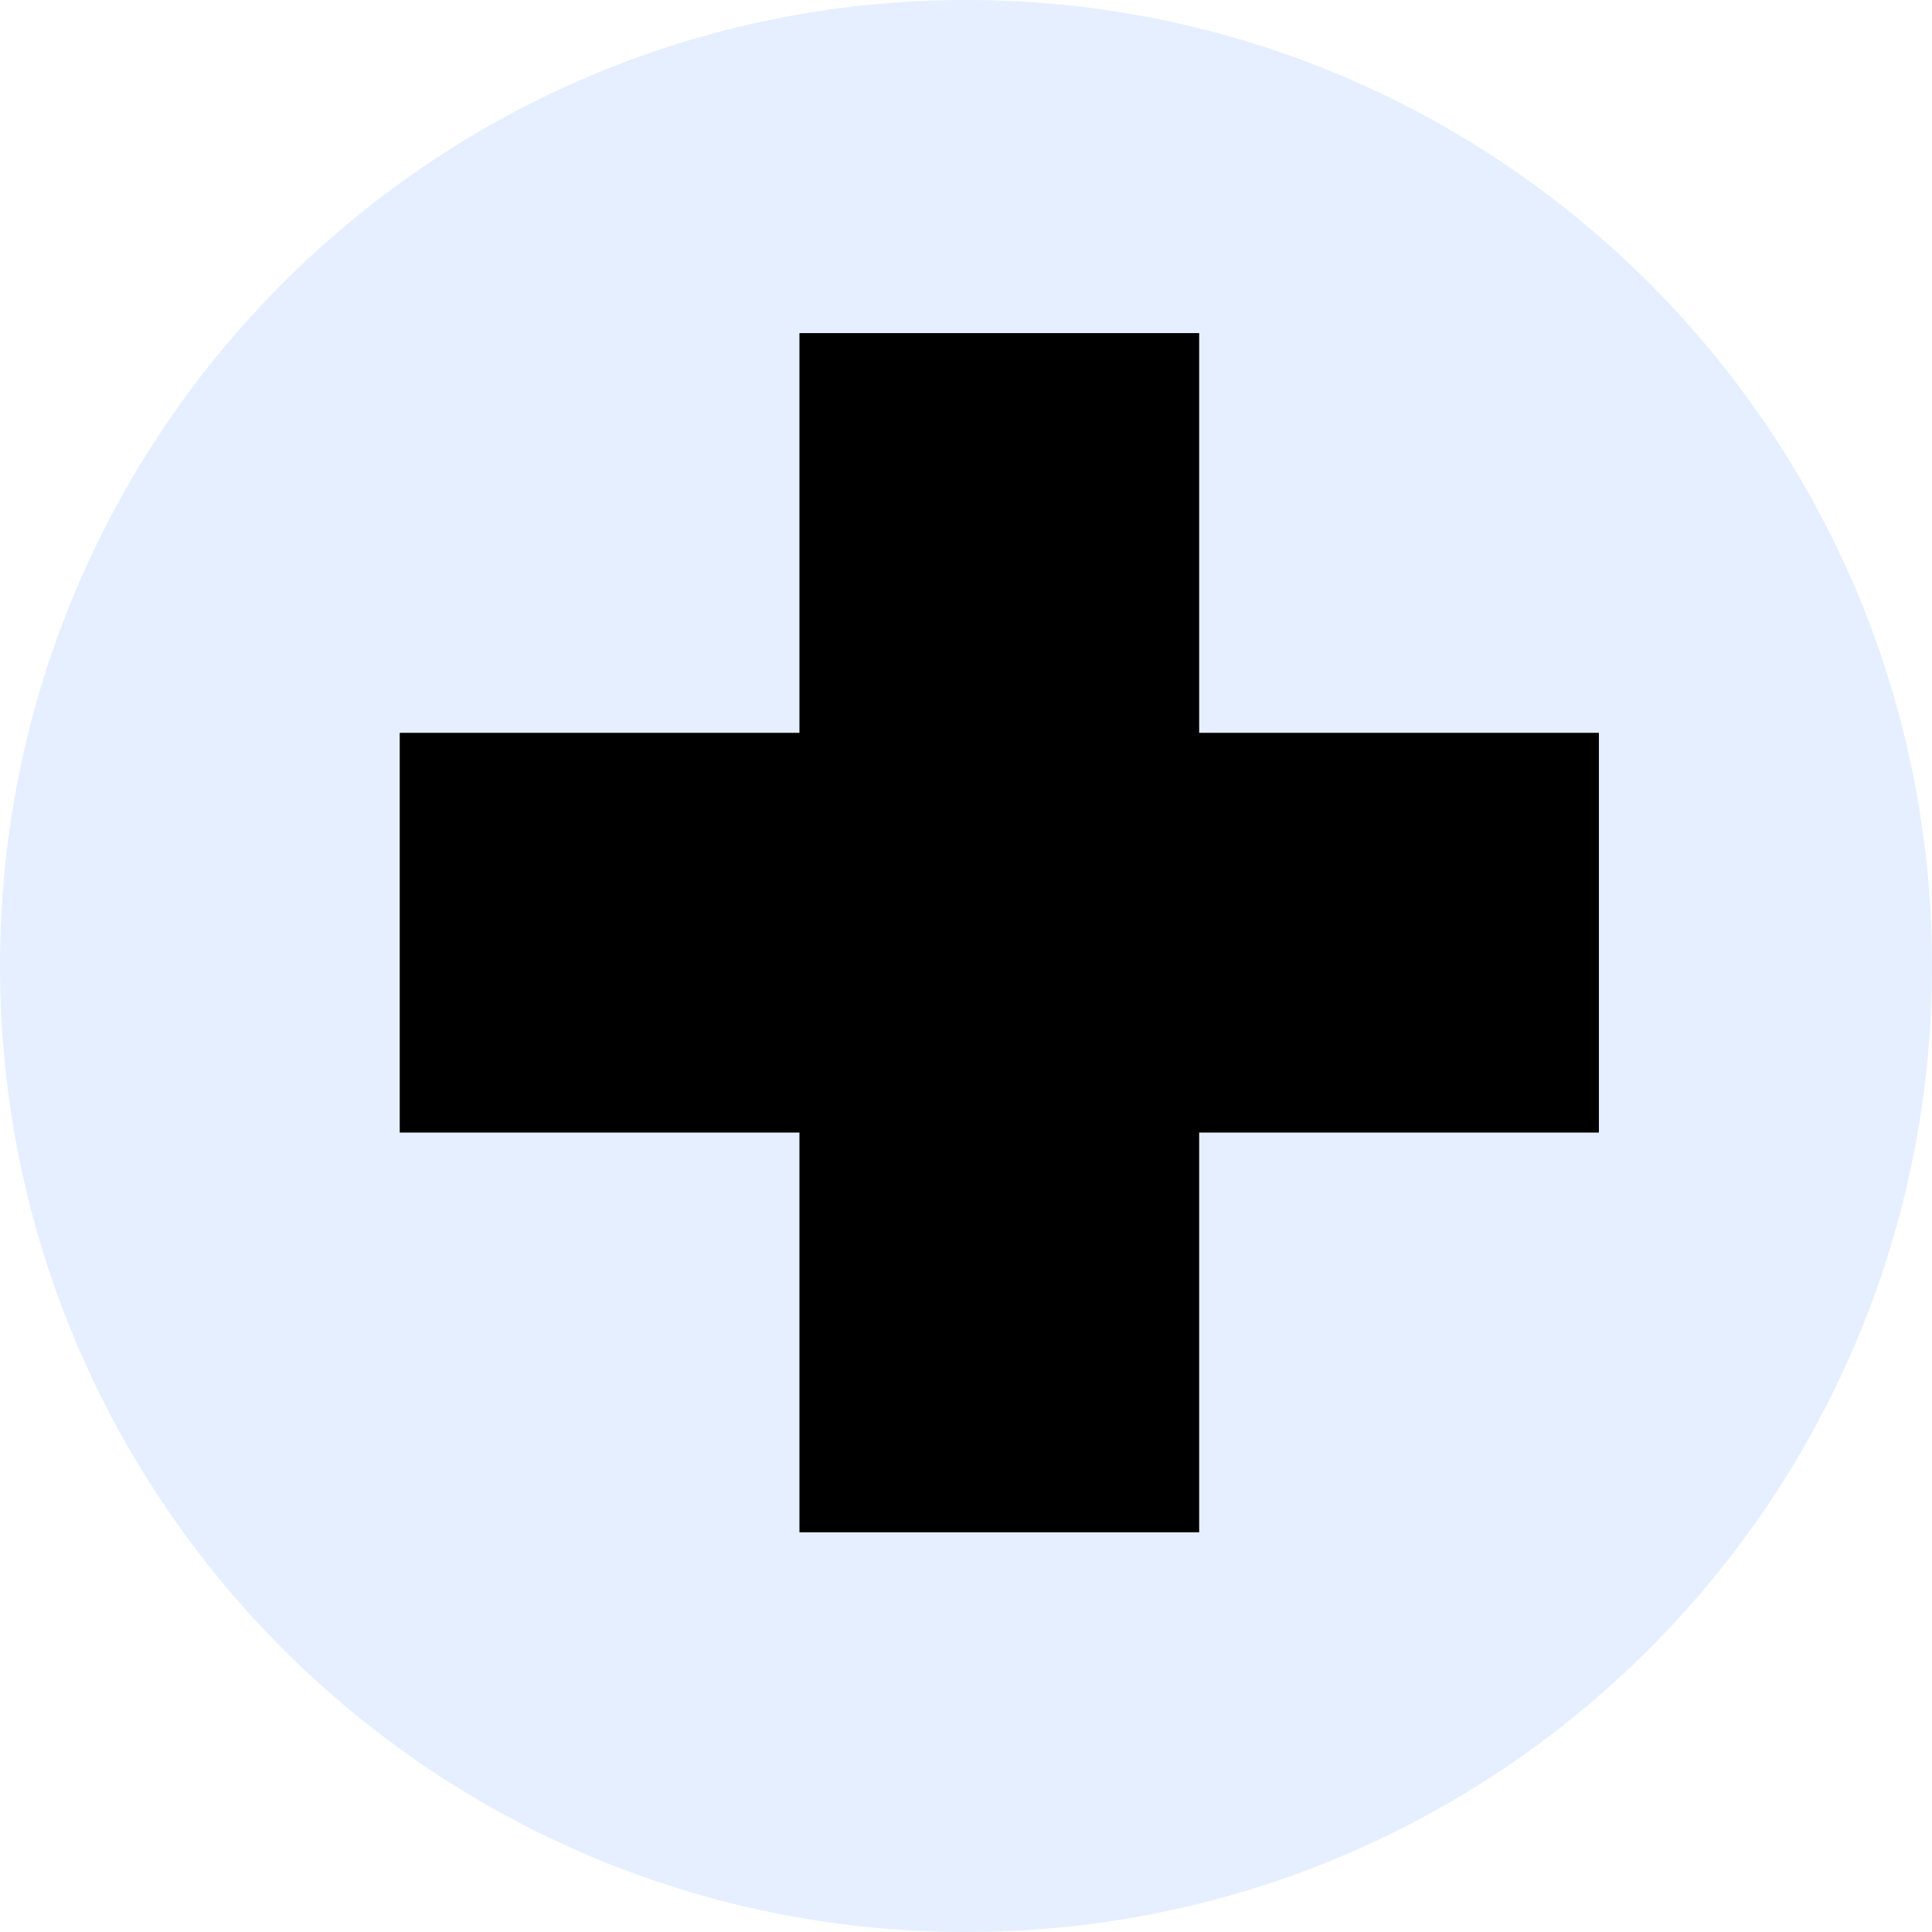
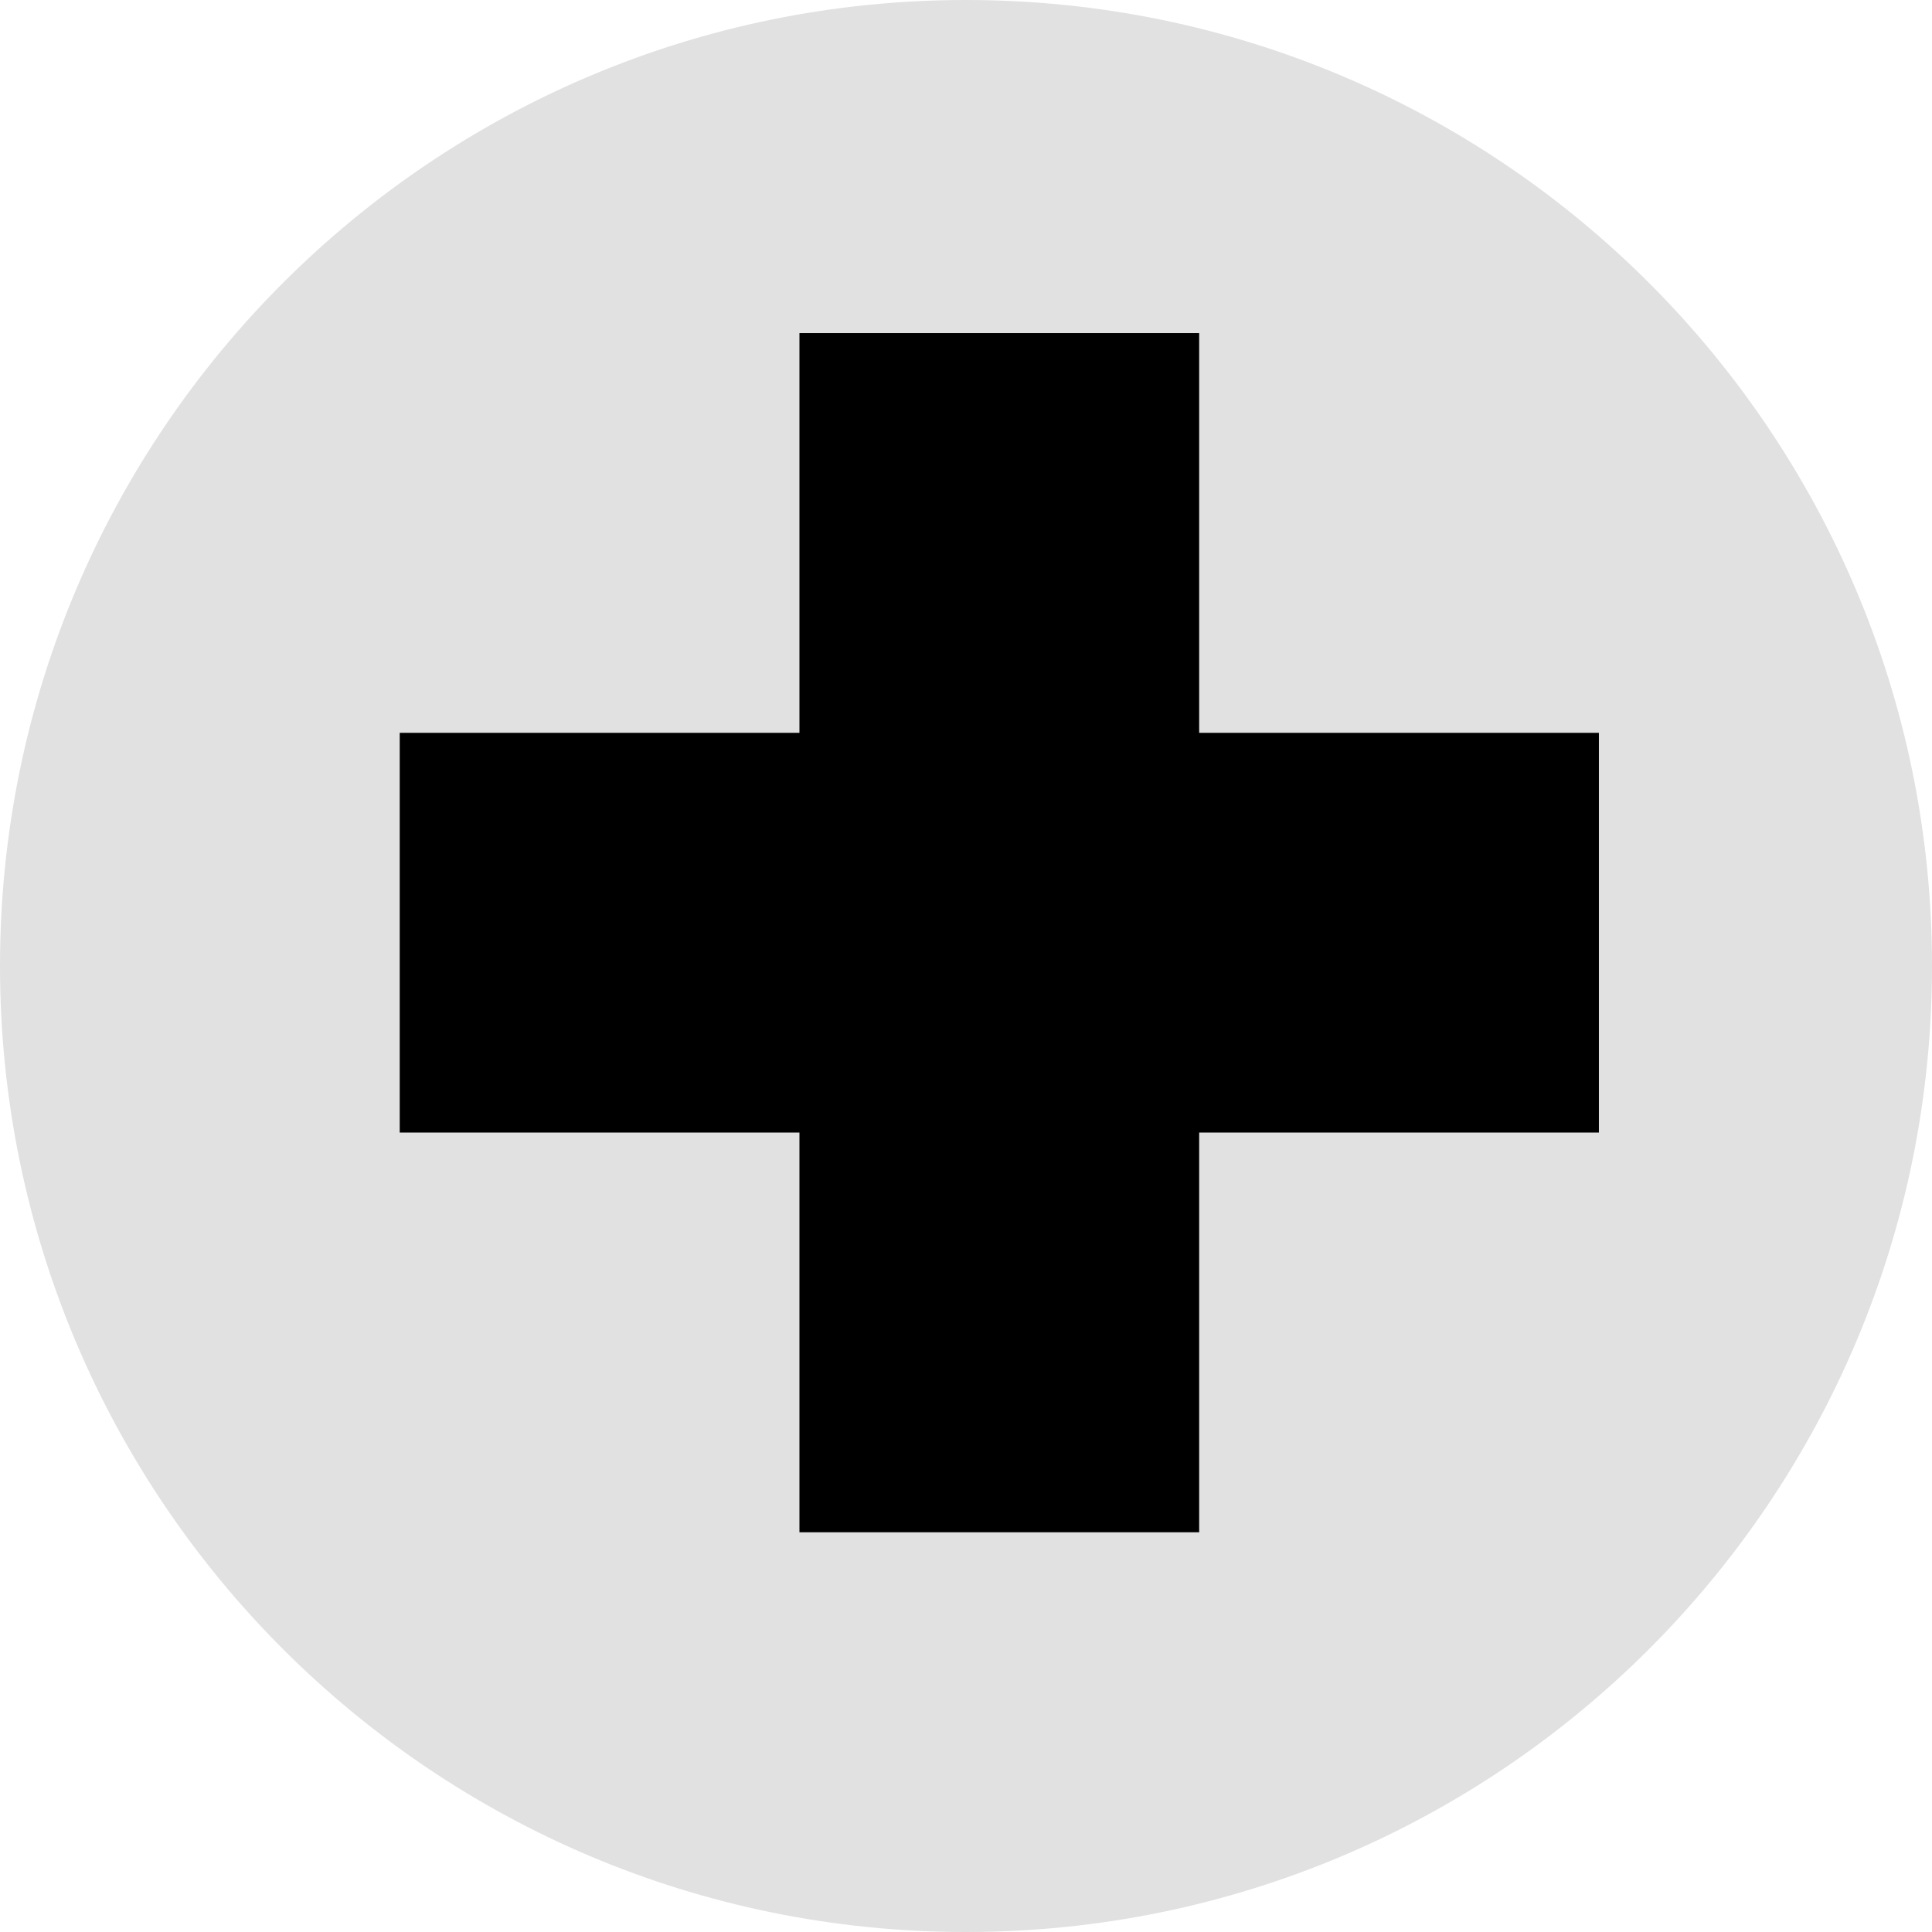
<svg xmlns="http://www.w3.org/2000/svg" viewBox="0 -9 58 58">
-   <g fill="#2675FF" fill-rule="evenodd">
+   <g fill-rule="evenodd">
    <circle cx="29" cy="20" r="29" fill-opacity=".12" />
    <g fill-rule="nonzero">
      <path fill="currentColor" d="M24 1 h12              v12 h12 v12 h-12 v12 h-12 v-12 h-12 v-12 h12 z" />
    </g>
  </g>
</svg>
